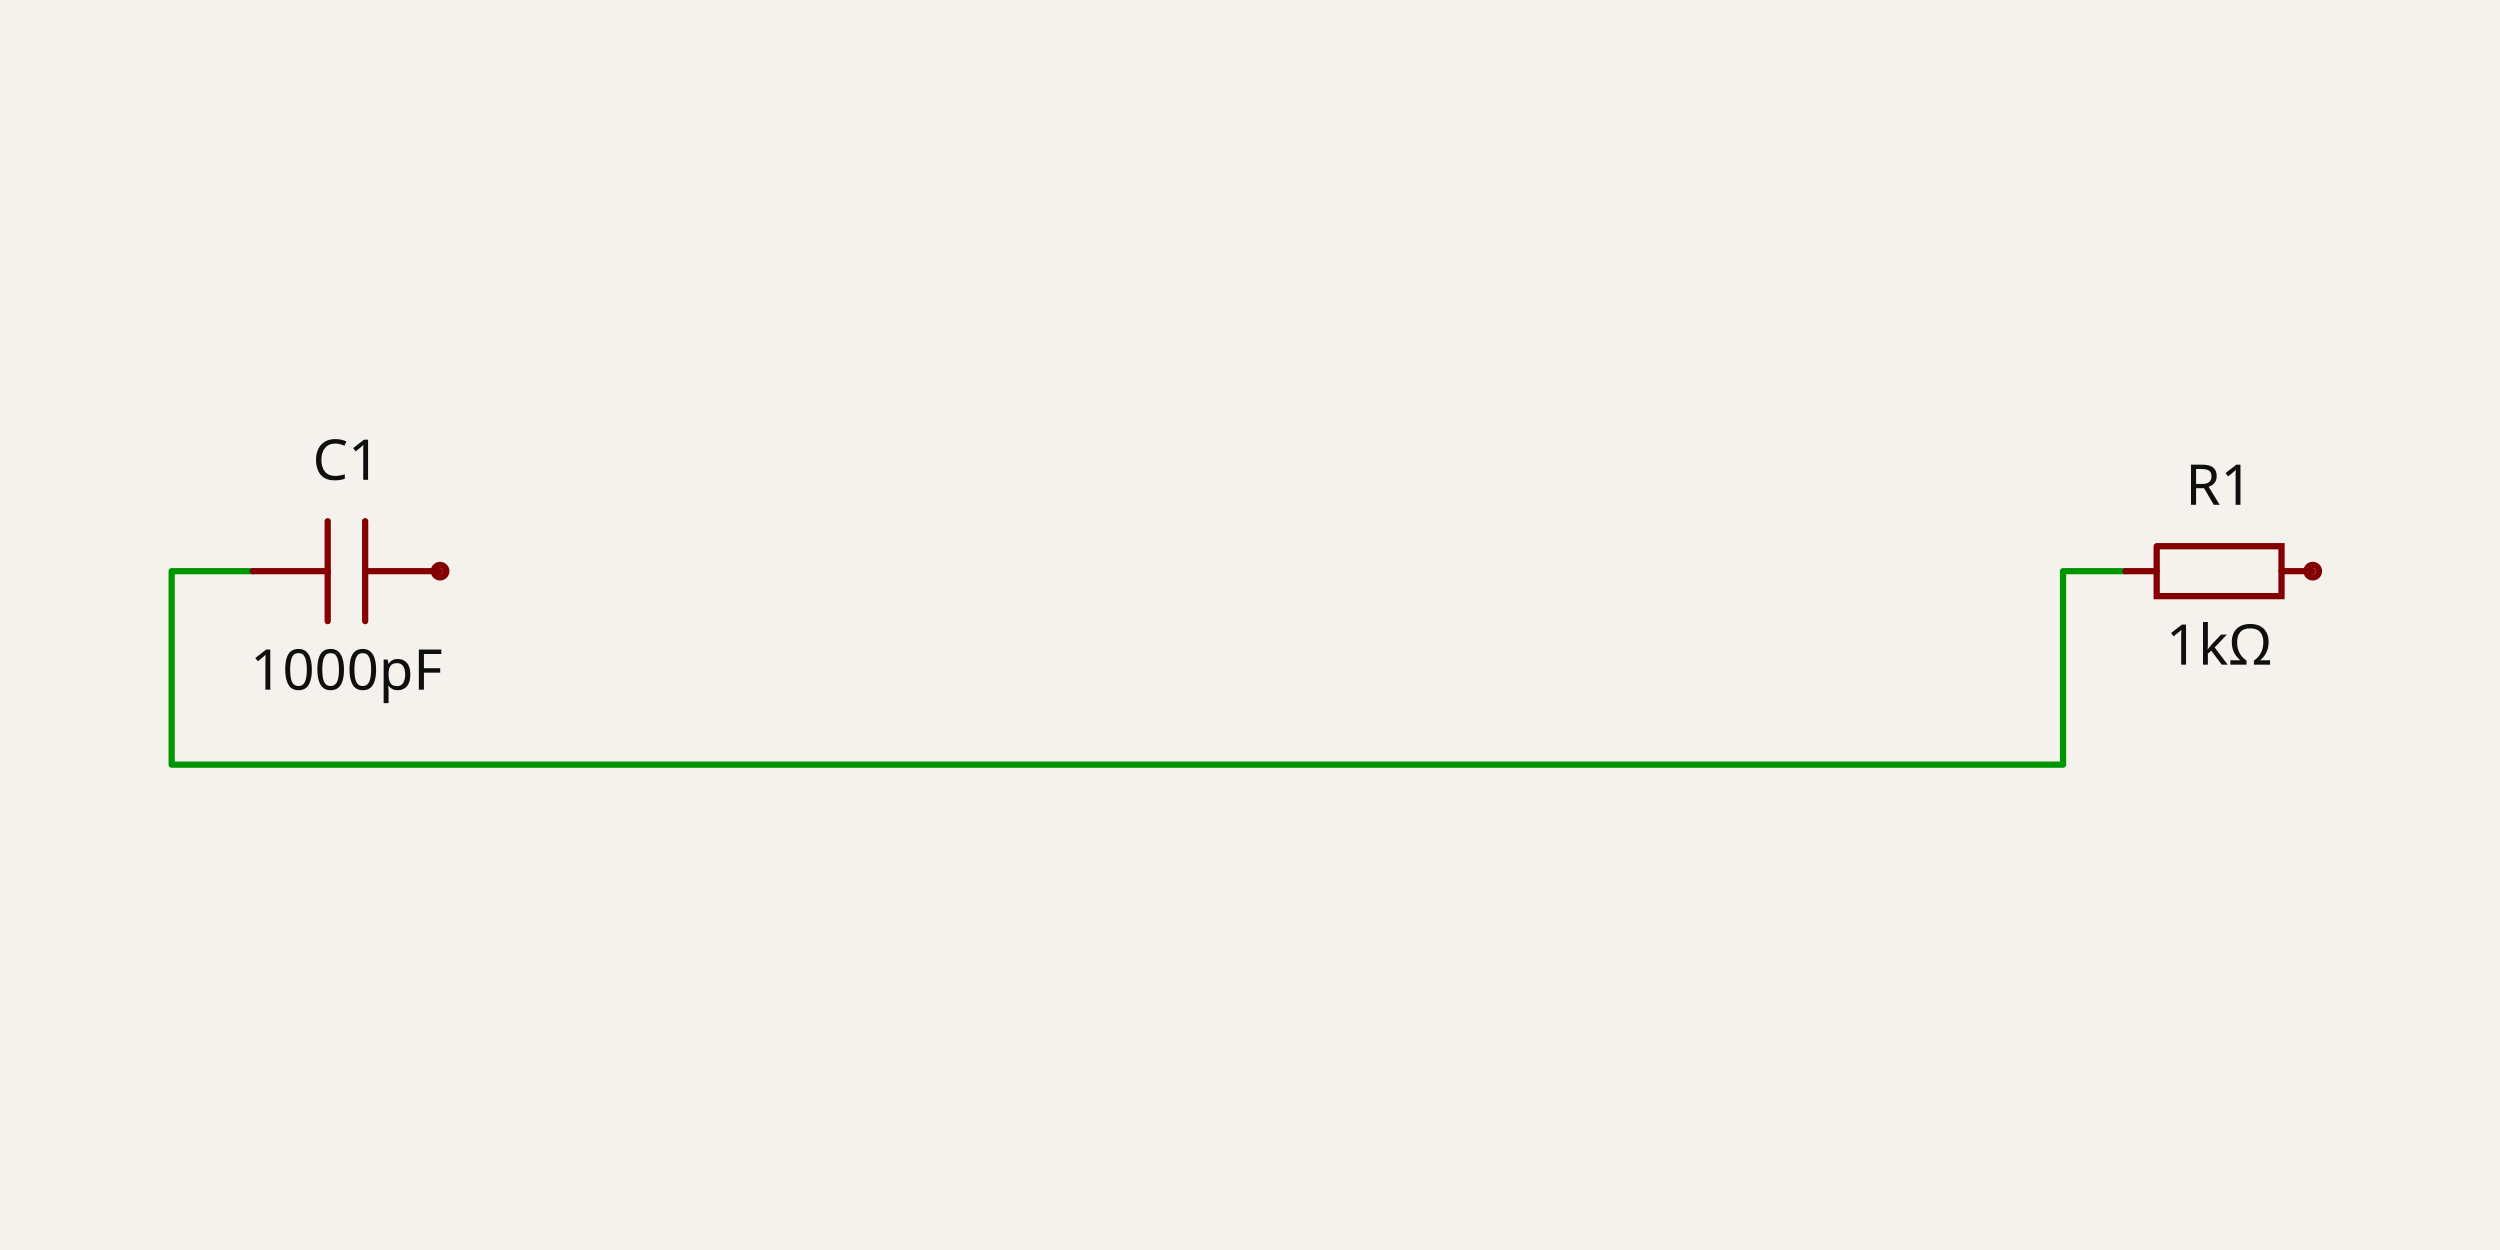
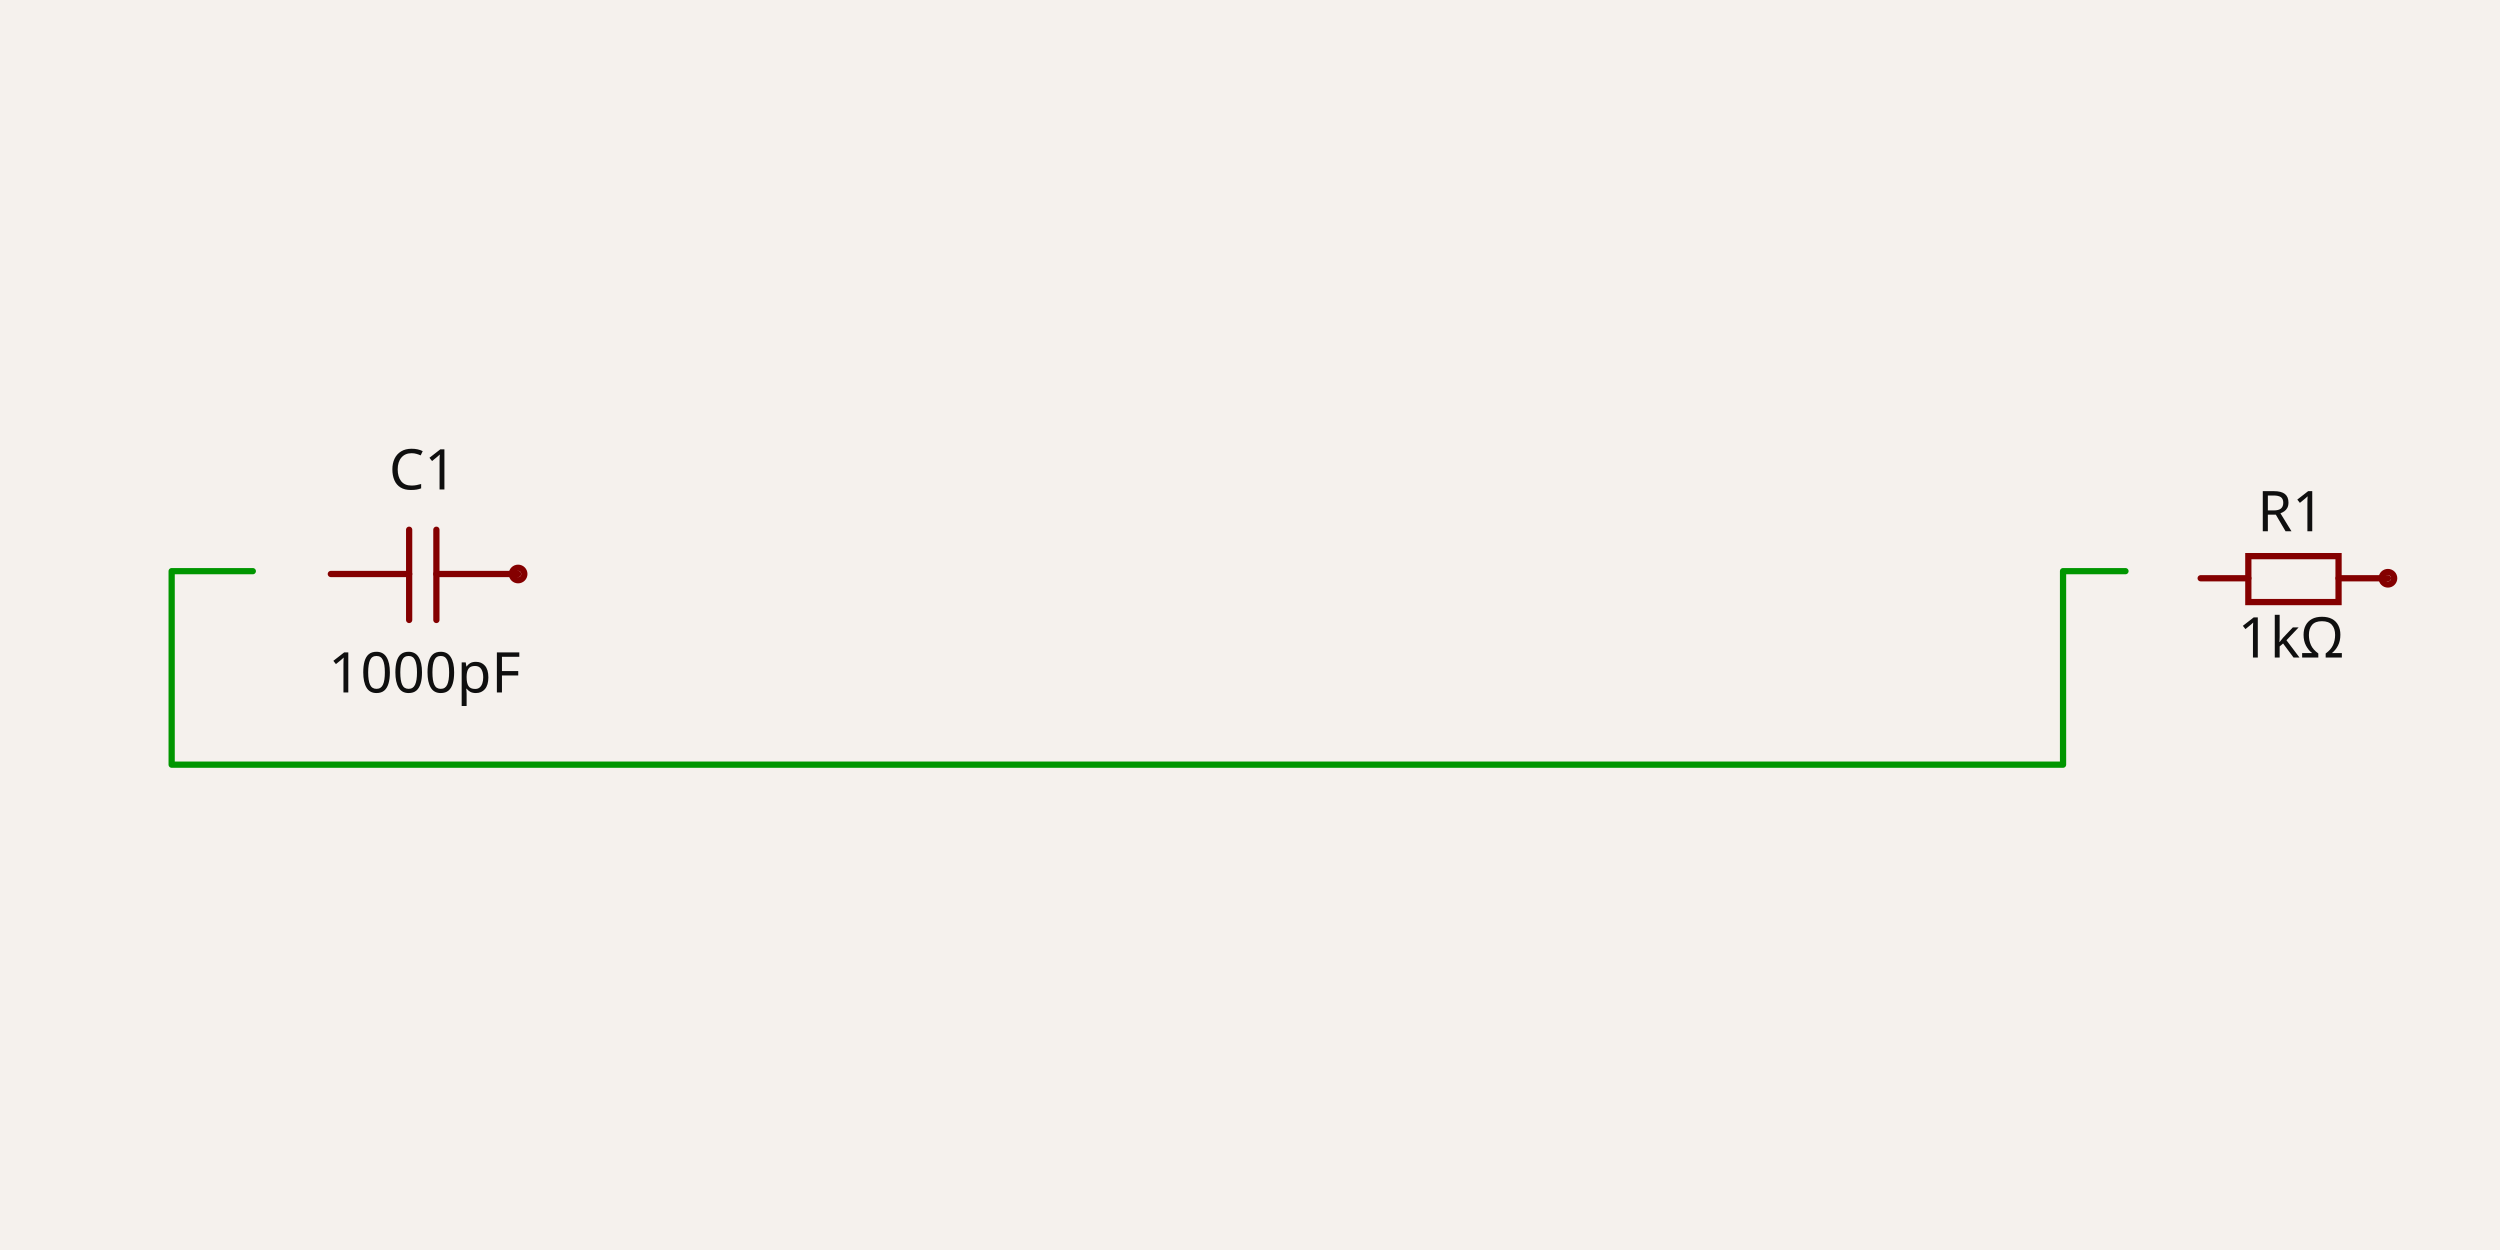
<svg xmlns="http://www.w3.org/2000/svg" class="tscircuit-schematic" width="1200" height="600" style="background-color: rgb(245, 241, 237)" data-real-to-screen-transform="matrix(149.8127340824,0,0,-149.8127340824,615.7303370787,274.1573033708)">
  <style>
              .boundary { fill: rgb(245, 241, 237); }
              .schematic-boundary { fill: none; stroke: #fff; }
              .component { fill: none; stroke: rgb(132, 0, 0); }
              .chip { fill: rgb(255, 255, 194); stroke: rgb(132, 0, 0); }
              .component-pin { fill: none; stroke: rgb(132, 0, 0); }
              .text { font-family: sans-serif; fill: rgb(0, 150, 0); }
              .pin-number { fill: rgb(169, 0, 0); }
              .port-label { fill: rgb(0, 100, 100); }
              .component-name { fill: rgb(0, 100, 100); }
-               
+ 
            </style>
  <rect class="boundary" x="0" y="0" width="1200" height="600" />
  <g class="trace sch-trace" data-layer="base" data-circuit-json-type="schematic_trace" data-schematic-trace-id="schematic_trace_0" data-subcircuit-connectivity-map-key="unnamedsubcircuitsubcircuit_source_group_0_connectivity_net0">
    <path d="M 1020.225 274.157 L 990.262 274.157 L 990.262 367.041 L 82.397 367.041 L 82.397 274.157 L 112.36 274.157 L 121.348 274.157" class="trace-invisible-hover-outline sch-trace-hitbox" stroke="rgb(0, 150, 0)" fill="none" stroke-width="23.97px" stroke-linecap="round" opacity="0" stroke-linejoin="round" />
    <path class="sch-trace-path" d="M 1020.225 274.157 L 990.262 274.157 L 990.262 367.041 L 82.397 367.041 L 82.397 274.157 L 112.36 274.157 L 121.348 274.157" stroke="rgb(0, 150, 0)" fill="none" stroke-width="2.996px" stroke-linecap="round" stroke-linejoin="round" />
  </g>
  <g class="trace-overlays sch-trace-overlays" data-layer="overlay" data-circuit-json-type="schematic_trace" data-schematic-trace-id="schematic_trace_0" data-subcircuit-connectivity-map-key="unnamedsubcircuitsubcircuit_source_group_0_connectivity_net0" />
  <g class="sch-component" data-circuit-json-type="schematic_component" data-schematic-component-id="schematic_component_0">
-     <rect class="component-overlay sch-component-overlay" x="1020.225" y="262.175" width="89.888" height="23.964" fill="transparent" />
-     <path class="sch-component-symbol-path" d="M 1020.225 274.157 L 1035.209 274.157" stroke="rgb(132, 0, 0)" fill="none" stroke-width="2.996px" stroke-linecap="round" />
-     <path class="sch-component-symbol-path" d="M 1095.128 274.157 L 1110.112 274.157" stroke="rgb(132, 0, 0)" fill="none" stroke-width="2.996px" stroke-linecap="round" />
-     <path class="sch-component-symbol-path" d="M 1035.209 262.175 L 1095.128 262.175 L 1095.128 286.139 L 1035.209 286.139 L 1035.209 262.175" stroke="rgb(132, 0, 0)" fill="none" stroke-width="2.996px" stroke-linecap="round" />
-     <text class="sch-component-name sch-component-text" x="1065.169" y="250.187" stroke="rgb(245, 241, 237)" stroke-width="2.996px" paint-order="stroke" fill="rgb(15, 15, 15)" font-family="sans-serif" text-anchor="middle" dominant-baseline="ideographic" font-size="26.966px">R1</text>
-     <text class="sch-component-text" x="1065.169" y="298.127" fill="rgb(15, 15, 15)" font-family="sans-serif" text-anchor="middle" dominant-baseline="hanging" font-size="26.966px">1kΩ</text>
-     <circle class="component-pin sch-component-pin" cx="1110.112" cy="274.157" r="2.996px" stroke-width="2.996px" fill="none" stroke="rgb(132, 0, 0)" />
+     <rect class="component-overlay sch-component-overlay" x="1056.316" y="266.939" width="89.888" height="22.063" fill="transparent" />
+     <path class="sch-component-symbol-path" d="M 1056.316 277.562 L 1079.196 277.562" stroke="rgb(132, 0, 0)" fill="none" stroke-width="2.996px" stroke-linecap="round" />
+     <path class="sch-component-symbol-path" d="M 1122.506 277.562 L 1146.204 277.562" stroke="rgb(132, 0, 0)" fill="none" stroke-width="2.996px" stroke-linecap="round" />
+     <path class="sch-component-symbol-path" d="M 1101.26 266.939 L 1122.506 266.939 L 1122.506 289.002 L 1079.196 289.002 L 1079.196 266.939 L 1101.26 266.939" stroke="rgb(132, 0, 0)" fill="none" stroke-width="2.996px" stroke-linecap="round" />
+     <text class="sch-component-name sch-component-text" x="1099.625" y="262.898" stroke="rgb(245, 241, 237)" stroke-width="2.996px" paint-order="stroke" fill="rgb(15, 15, 15)" font-family="sans-serif" text-anchor="middle" dominant-baseline="ideographic" font-size="26.966px">R1</text>
+     <text class="sch-component-text" x="1099.625" y="294.678" fill="rgb(15, 15, 15)" font-family="sans-serif" text-anchor="middle" dominant-baseline="hanging" font-size="26.966px">1kΩ</text>
+     <circle class="component-pin sch-component-pin" cx="1146.204" cy="277.562" r="2.996px" stroke-width="2.996px" fill="none" stroke="rgb(132, 0, 0)" />
  </g>
  <g class="sch-component" data-circuit-json-type="schematic_component" data-schematic-component-id="schematic_component_1">
-     <rect class="component-overlay sch-component-overlay" x="121.348" y="250.184" width="89.888" height="47.946" fill="transparent" />
-     <path class="sch-component-symbol-path" d="M 211.236 274.157 L 175.281 274.157" stroke="rgb(132, 0, 0)" fill="none" stroke-width="2.996px" stroke-linecap="round" />
-     <path class="sch-component-symbol-path" d="M 157.303 274.157 L 121.348 274.157" stroke="rgb(132, 0, 0)" fill="none" stroke-width="2.996px" stroke-linecap="round" />
-     <path class="sch-component-symbol-path" d="M 175.281 250.184 L 175.281 298.13" stroke="rgb(132, 0, 0)" fill="none" stroke-width="2.996px" stroke-linecap="round" />
-     <path class="sch-component-symbol-path" d="M 157.303 250.184 L 157.303 298.13" stroke="rgb(132, 0, 0)" fill="none" stroke-width="2.996px" stroke-linecap="round" />
-     <text class="sch-component-name sch-component-text" x="166.292" y="238.202" stroke="rgb(245, 241, 237)" stroke-width="2.996px" paint-order="stroke" fill="rgb(15, 15, 15)" font-family="sans-serif" text-anchor="middle" dominant-baseline="ideographic" font-size="26.966px">C1</text>
-     <text class="sch-component-text" x="166.292" y="310.112" fill="rgb(15, 15, 15)" font-family="sans-serif" text-anchor="middle" dominant-baseline="hanging" font-size="26.966px">1000pF</text>
-     <circle class="component-pin sch-component-pin" cx="211.236" cy="274.157" r="2.996px" stroke-width="2.996px" fill="none" stroke="rgb(132, 0, 0)" />
+     <rect class="component-overlay sch-component-overlay" x="158.801" y="254.273" width="89.888" height="43.309" fill="transparent" />
+     <path class="sch-component-symbol-path" d="M 248.689 275.519 L 209.465 275.519" stroke="rgb(132, 0, 0)" fill="none" stroke-width="2.996px" stroke-linecap="round" />
+     <path class="sch-component-symbol-path" d="M 196.391 275.519 L 158.801 275.519" stroke="rgb(132, 0, 0)" fill="none" stroke-width="2.996px" stroke-linecap="round" />
+     <path class="sch-component-symbol-path" d="M 209.465 254.273 L 209.465 297.583" stroke="rgb(132, 0, 0)" fill="none" stroke-width="2.996px" stroke-linecap="round" />
+     <path class="sch-component-symbol-path" d="M 196.391 254.273 L 196.391 297.583" stroke="rgb(132, 0, 0)" fill="none" stroke-width="2.996px" stroke-linecap="round" />
+     <text class="sch-component-name sch-component-text" x="202.928" y="242.833" stroke="rgb(245, 241, 237)" stroke-width="2.996px" paint-order="stroke" fill="rgb(15, 15, 15)" font-family="sans-serif" text-anchor="middle" dominant-baseline="ideographic" font-size="26.966px">C1</text>
+     <text class="sch-component-text" x="203.745" y="311.474" fill="rgb(15, 15, 15)" font-family="sans-serif" text-anchor="middle" dominant-baseline="hanging" font-size="26.966px">1000pF</text>
+     <circle class="component-pin sch-component-pin" cx="248.689" cy="275.519" r="2.996px" stroke-width="2.996px" fill="none" stroke="rgb(132, 0, 0)" />
  </g>
  <g class="schematic-port-hover sch-port-hover" data-schematic-port-id="source_port_0">
    <circle cx="1020.225" cy="274.157" r="5.993" fill="red" opacity="0" />
  </g>
  <g class="schematic-port-hover sch-port-hover" data-schematic-port-id="source_port_1">
    <circle cx="1110.112" cy="274.157" r="5.993" fill="red" opacity="0" />
  </g>
  <g class="schematic-port-hover sch-port-hover" data-schematic-port-id="source_port_2">
    <circle cx="121.348" cy="274.157" r="5.993" fill="red" opacity="0" />
  </g>
  <g class="schematic-port-hover sch-port-hover" data-schematic-port-id="source_port_3">
    <circle cx="211.236" cy="274.157" r="5.993" fill="red" opacity="0" />
  </g>
</svg>
